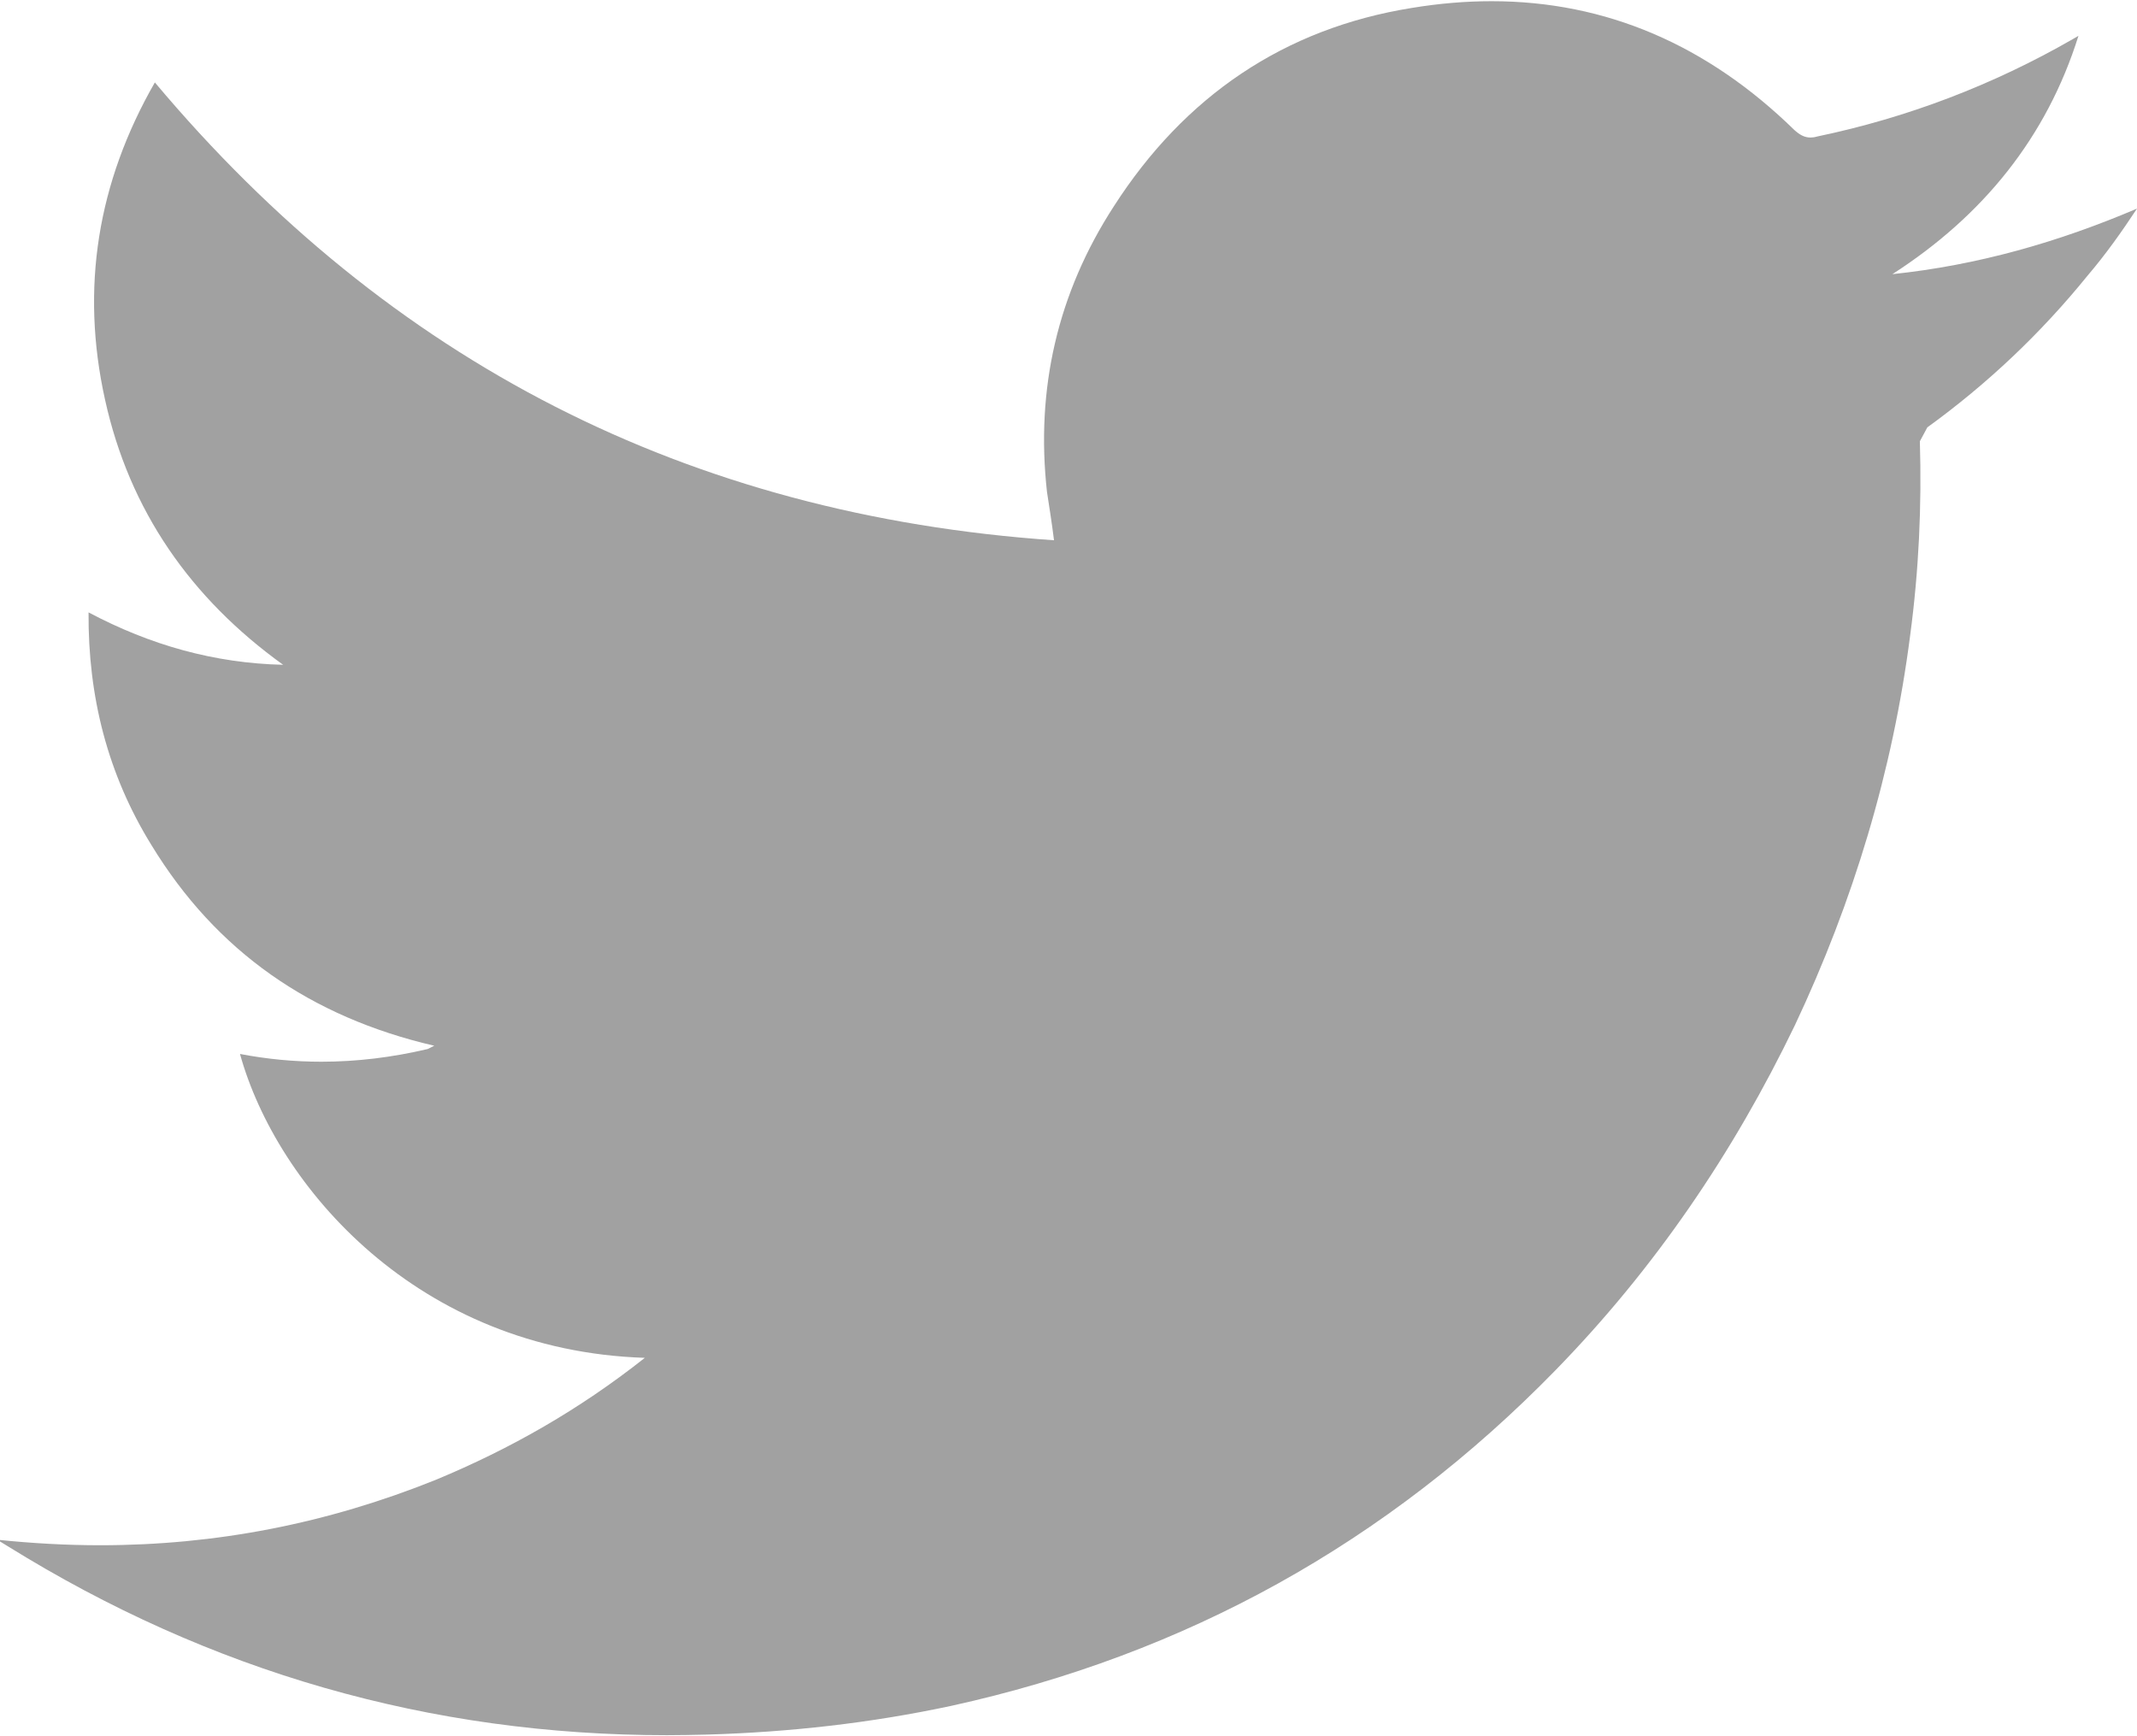
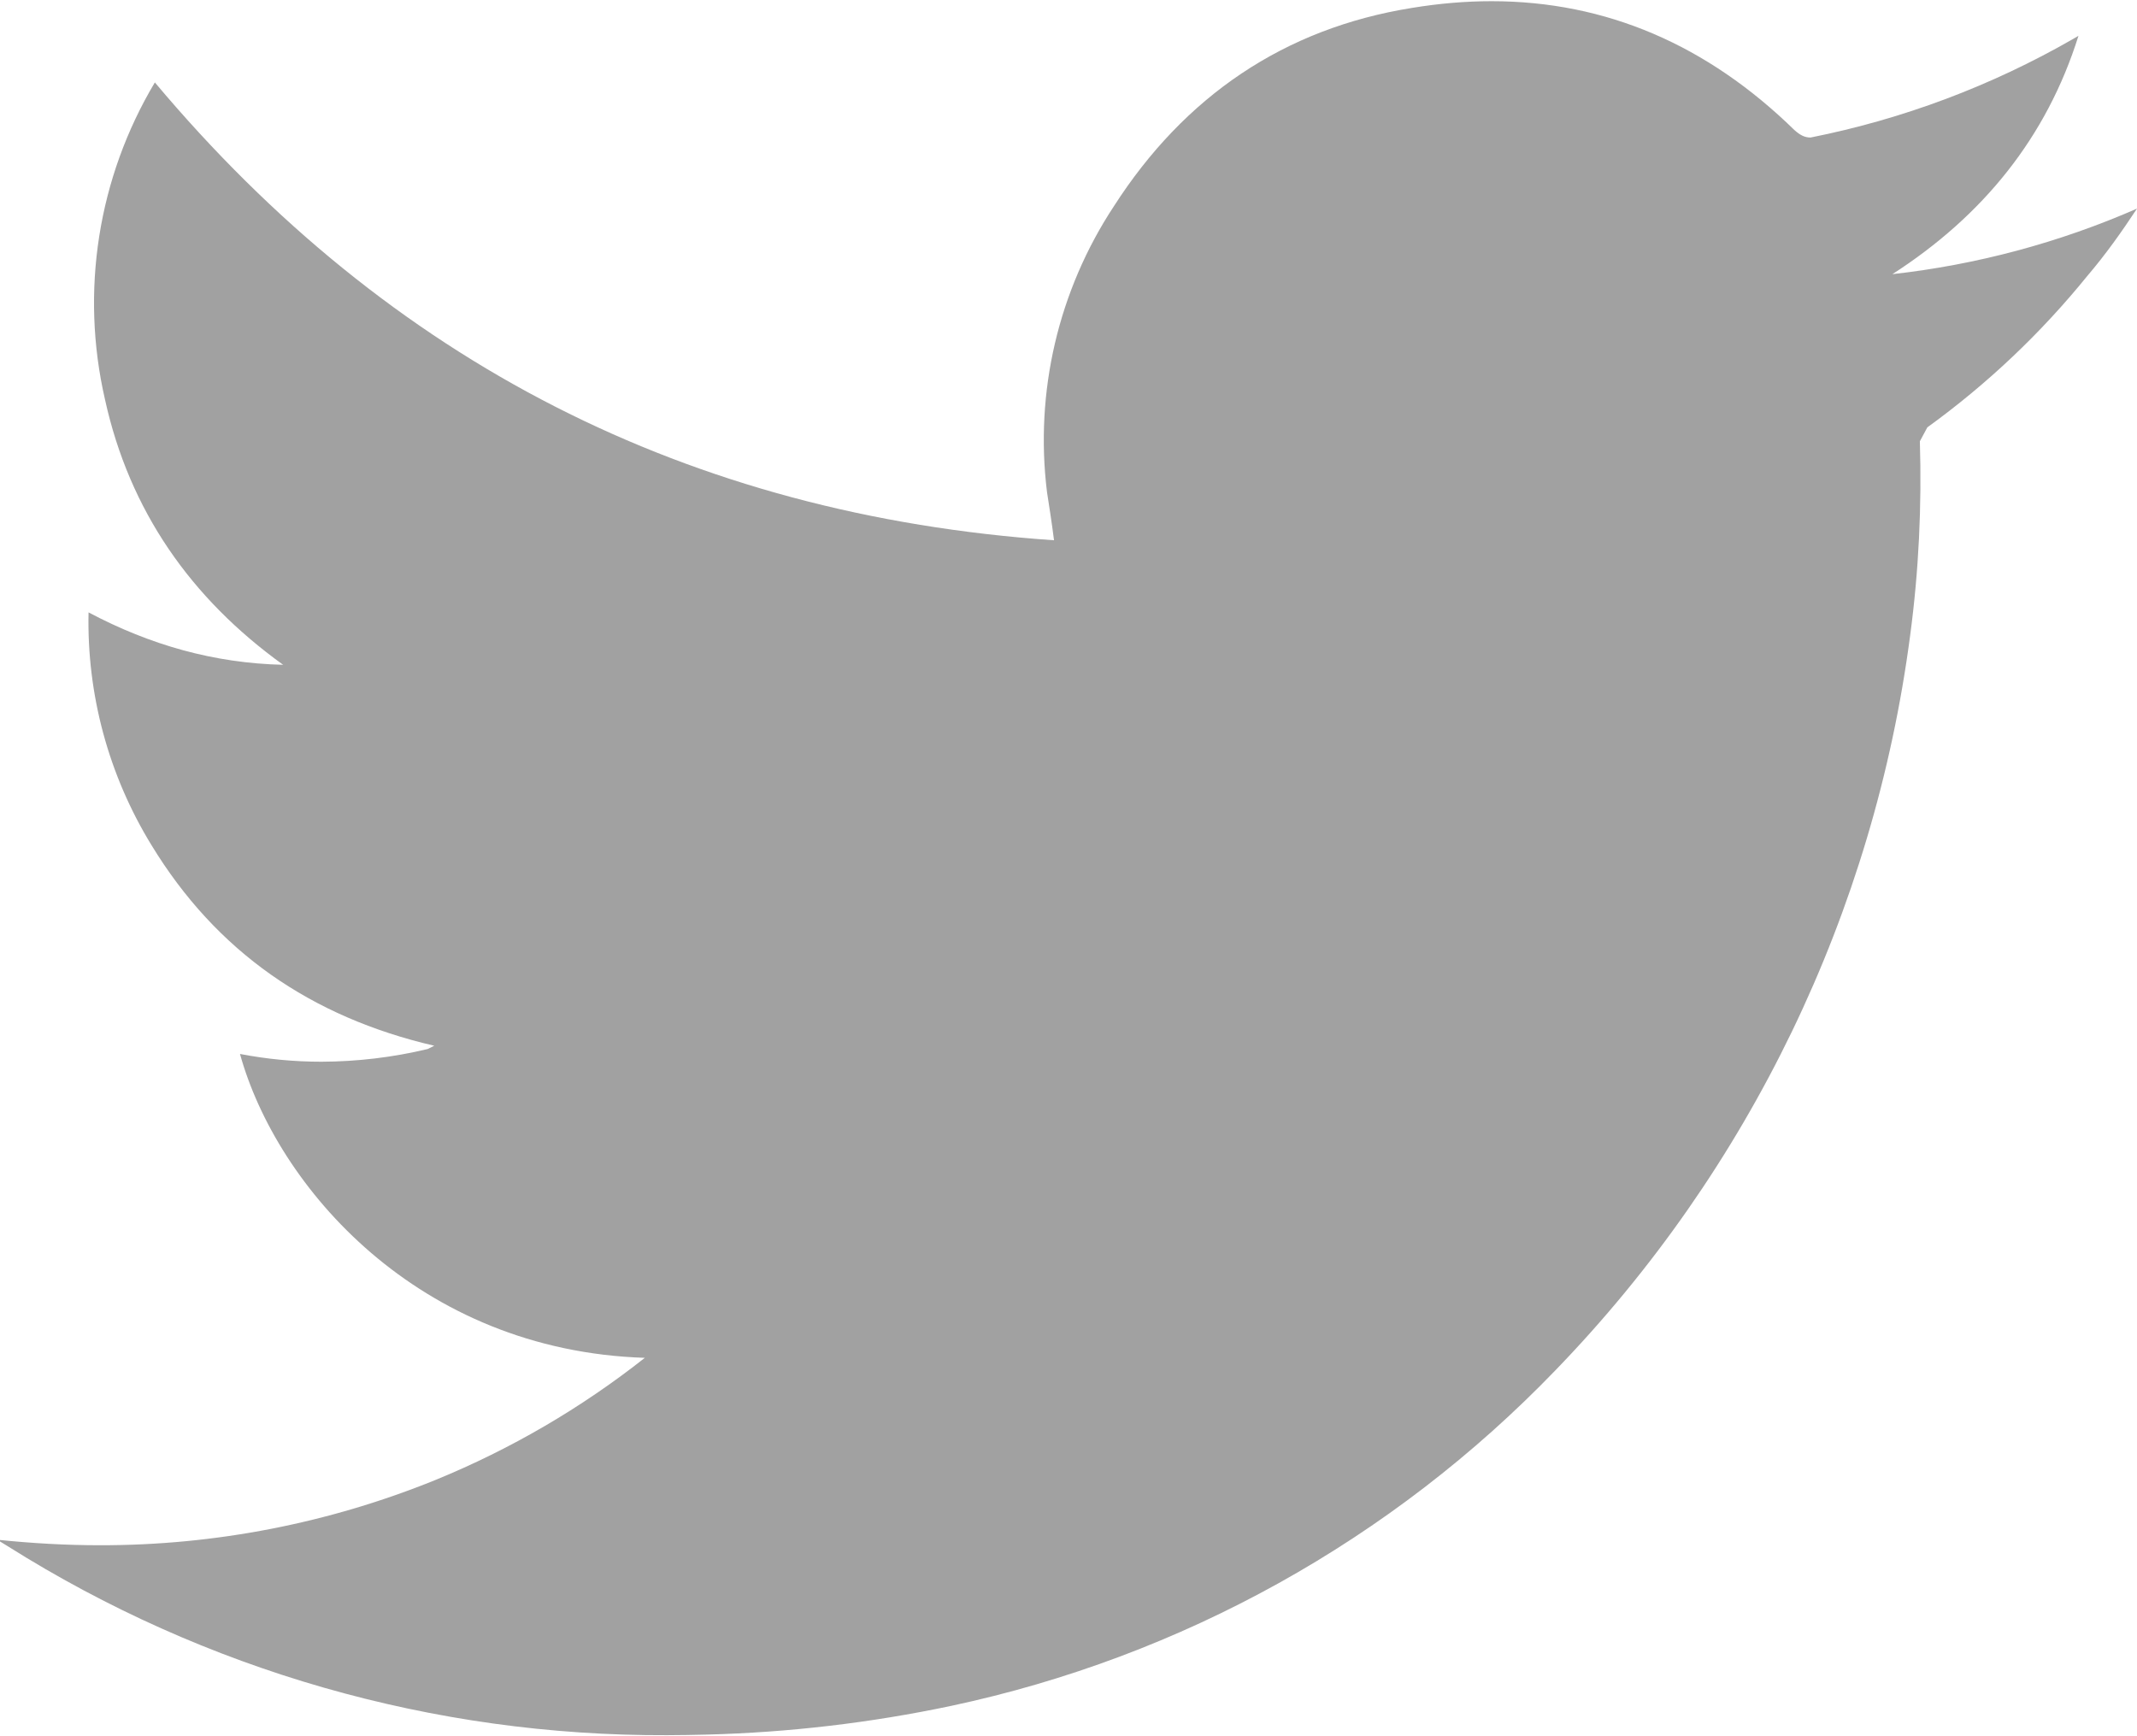
- <svg xmlns="http://www.w3.org/2000/svg" preserveAspectRatio="xMidYMid" width="14.31" height="11.62" viewBox="0 0 14.31 11.62">
-   <defs>
-     <style>
-       .cls-1 {
-         fill: #a1a1a1;
-         fill-rule: evenodd;
-       }
-     </style>
-   </defs>
-   <path d="M14.310,1.397 C14.205,1.556 14.100,1.704 13.978,1.847 C13.667,2.231 13.308,2.571 12.906,2.862 L12.856,2.955 C12.869,3.388 12.849,3.822 12.791,4.255 C12.674,5.165 12.410,6.037 12.019,6.866 C11.607,7.721 11.080,8.495 10.417,9.175 C9.289,10.332 7.939,11.079 6.368,11.424 C5.829,11.539 5.286,11.600 4.732,11.616 C4.643,11.618 4.555,11.620 4.467,11.620 C2.879,11.620 1.407,11.196 0.051,10.354 L-0.019,10.311 C0.213,10.335 0.442,10.348 0.670,10.348 C1.445,10.348 2.190,10.203 2.918,9.910 C3.419,9.702 3.882,9.438 4.318,9.093 C2.799,9.044 1.853,7.946 1.607,7.058 C1.789,7.093 1.971,7.110 2.152,7.110 C2.389,7.110 2.626,7.081 2.864,7.025 L2.908,7.003 C2.081,6.811 1.448,6.372 1.014,5.659 C0.722,5.187 0.589,4.666 0.593,4.101 C1.008,4.321 1.435,4.441 1.896,4.452 C1.279,4.008 0.867,3.421 0.703,2.675 C0.538,1.929 0.653,1.221 1.037,0.552 C2.608,2.423 4.608,3.449 7.058,3.618 C7.043,3.498 7.027,3.399 7.011,3.295 C6.934,2.604 7.082,1.962 7.459,1.381 C7.931,0.646 8.598,0.190 9.455,0.053 C9.637,0.023 9.815,0.008 9.988,0.008 C10.756,0.008 11.434,0.302 12.016,0.871 C12.052,0.903 12.083,0.921 12.124,0.921 C12.137,0.921 12.152,0.919 12.169,0.914 C12.773,0.788 13.346,0.569 13.880,0.262 L13.918,0.240 C13.705,0.920 13.278,1.446 12.672,1.836 C13.243,1.776 13.782,1.622 14.310,1.397 Z" class="cls-1" />
+ <svg xmlns="http://www.w3.org/2000/svg" preserveAspectRatio="xMidYMid" width="14.31" height="11.62">
+   <path d="M14.31 1.397c-.105.159-.21.307-.332.45-.311.384-.67.724-1.072 1.015l-.05.093c.013.433-.007.867-.065 1.3a8.702 8.702 0 01-2.374 4.92 7.904 7.904 0 01-4.049 2.249 9.057 9.057 0 01-1.636.192c-.089.002-.177.004-.265.004a8.219 8.219 0 01-4.416-1.266l-.07-.043c.232.024.461.037.689.037a5.95 5.95 0 002.248-.438 5.825 5.825 0 001.4-.817c-1.519-.049-2.465-1.147-2.711-2.035.182.035.364.052.545.052a3.1 3.1 0 00.712-.085l.044-.022c-.827-.192-1.46-.631-1.894-1.344a2.859 2.859 0 01-.421-1.558c.415.22.842.34 1.303.351C1.279 4.008.867 3.421.703 2.675A2.881 2.881 0 011.037.552c1.571 1.871 3.571 2.897 6.021 3.066-.015-.12-.031-.219-.047-.323a2.845 2.845 0 01.448-1.914C7.931.646 8.598.19 9.455.053c.182-.03.36-.045.533-.045.768 0 1.446.294 2.028.863.036.032.067.05.108.05A5.795 5.795 0 0013.88.262l.038-.022c-.213.68-.64 1.206-1.246 1.596a5.654 5.654 0 001.638-.439z" fill="#a1a1a1" fill-rule="evenodd" />
</svg>
